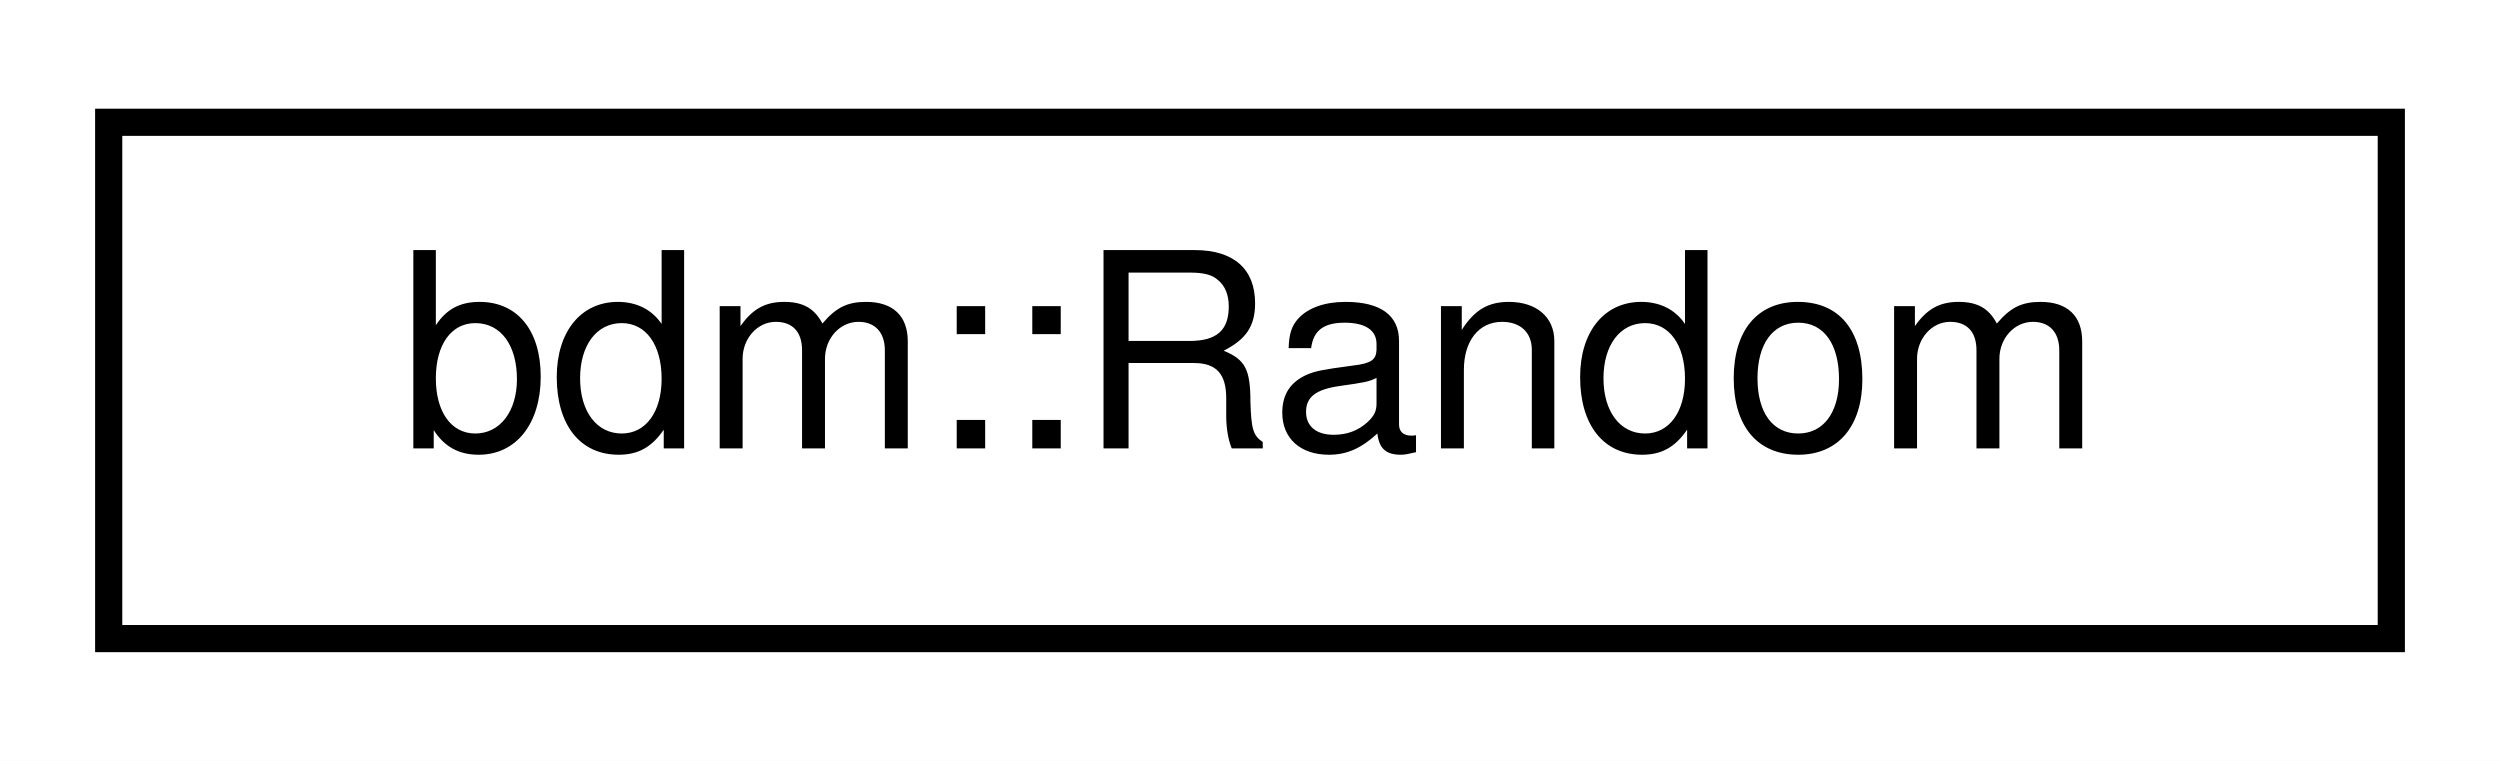
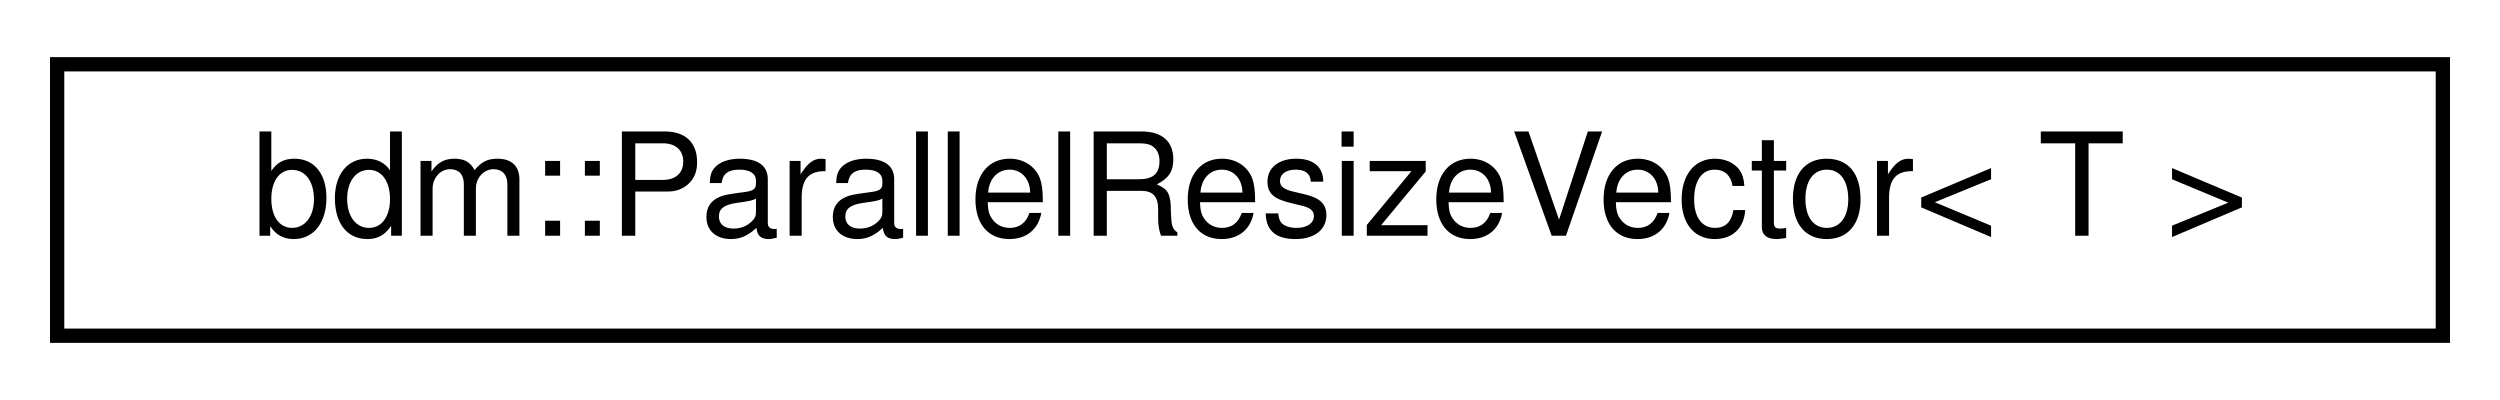
- <svg xmlns="http://www.w3.org/2000/svg" xmlns:xlink="http://www.w3.org/1999/xlink" width="92pt" height="28pt" viewBox="0.00 0.00 92.00 28.00">
+ <svg xmlns="http://www.w3.org/2000/svg" xmlns:xlink="http://www.w3.org/1999/xlink" width="175pt" height="28pt" viewBox="0.00 0.00 175.00 28.00">
  <g id="graph0" class="graph" transform="scale(1 1) rotate(0) translate(4 24)">
-     <polygon fill="white" stroke="none" points="-4,4 -4,-24 88,-24 88,4 -4,4" />
+     <polygon fill="white" stroke="none" points="-4,4 -4,-24 171,-24 171,4 -4,4" />
    <g id="node1" class="node">
      <g id="a_node1">
-         <a xlink:href="classbdm_1_1Random.html" target="_top" xlink:title="Decorator for ROOT's TRandom3. ">
-           <polygon fill="white" stroke="black" points="-7.10543e-15,-0.5 -7.10543e-15,-19.5 84,-19.5 84,-0.5 -7.10543e-15,-0.5" />
-           <text text-anchor="middle" x="42" y="-7.5" font-family="Helvetica,sans-Serif" font-size="10.00">bdm::Random</text>
+         <a xlink:href="classbdm_1_1ParallelResizeVector.html" target="_top" xlink:title="std::vector with parallel resize ">
+           <polygon fill="white" stroke="black" points="-1.42109e-14,-0.5 -1.42109e-14,-19.5 167,-19.5 167,-0.5 -1.42109e-14,-0.5" />
+           <text text-anchor="middle" x="83.5" y="-7.5" font-family="Helvetica,sans-Serif" font-size="10.00">bdm::ParallelResizeVector&lt; T &gt;</text>
        </a>
      </g>
    </g>
  </g>
</svg>
